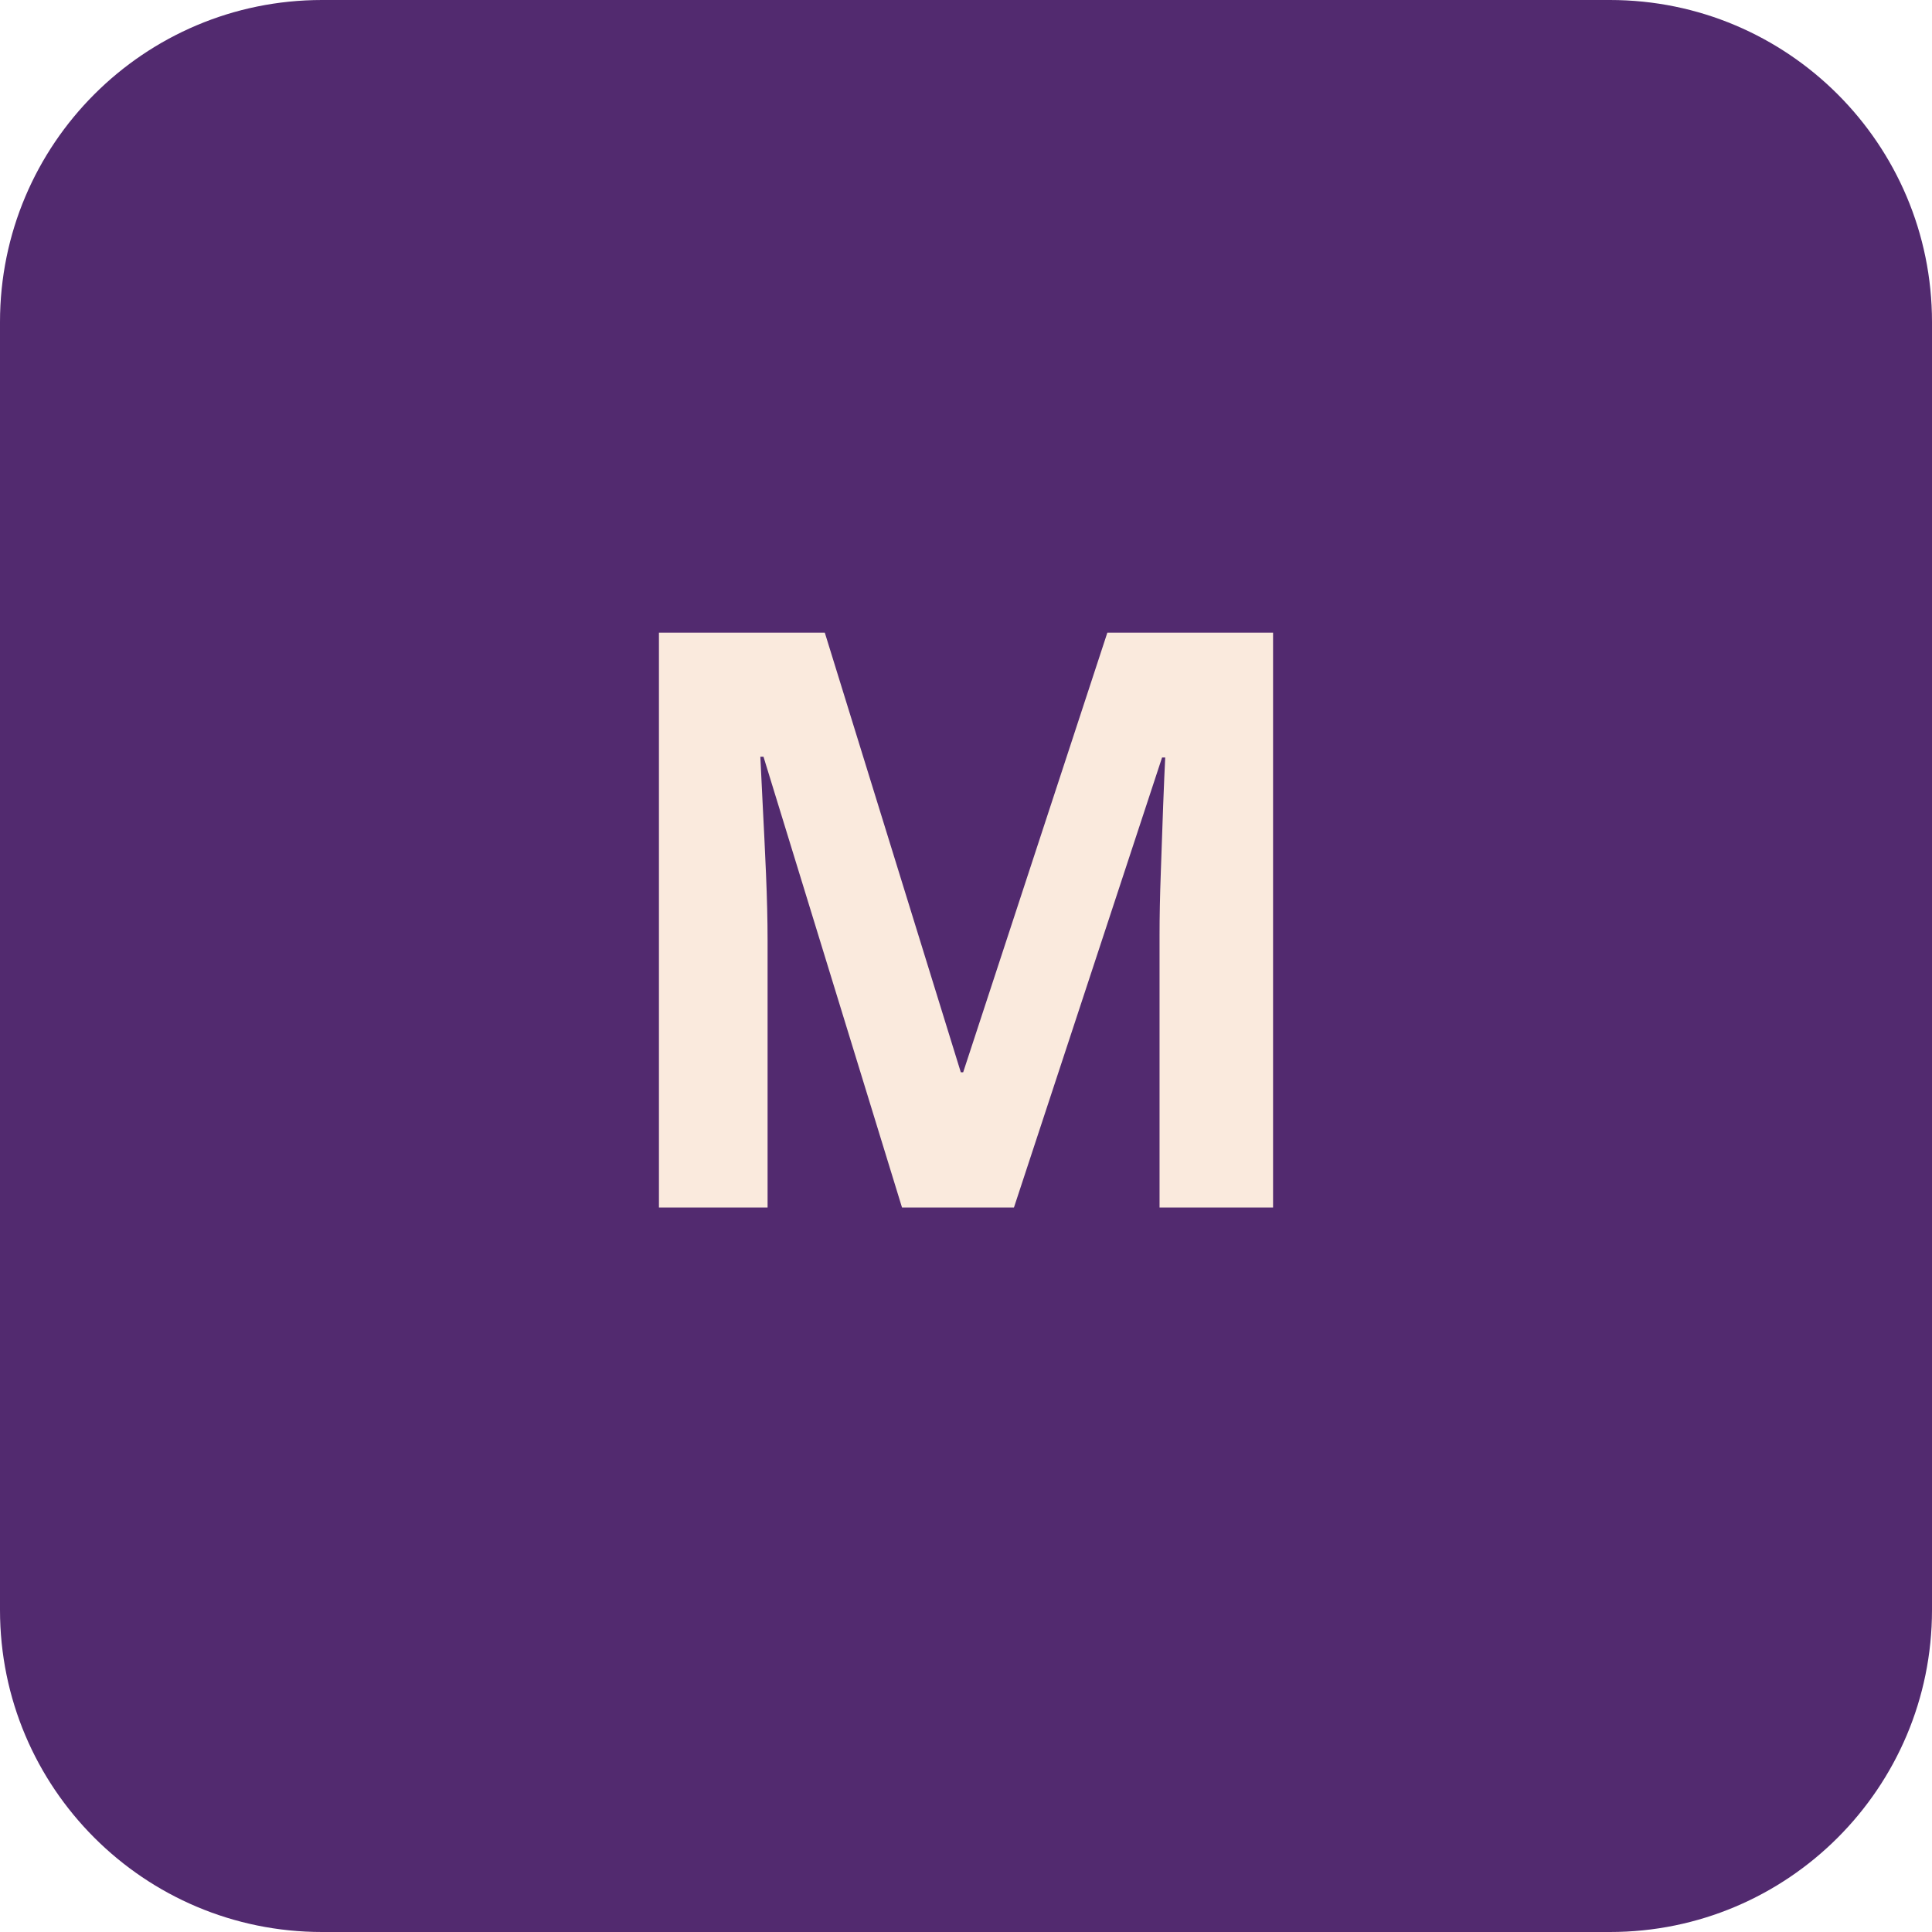
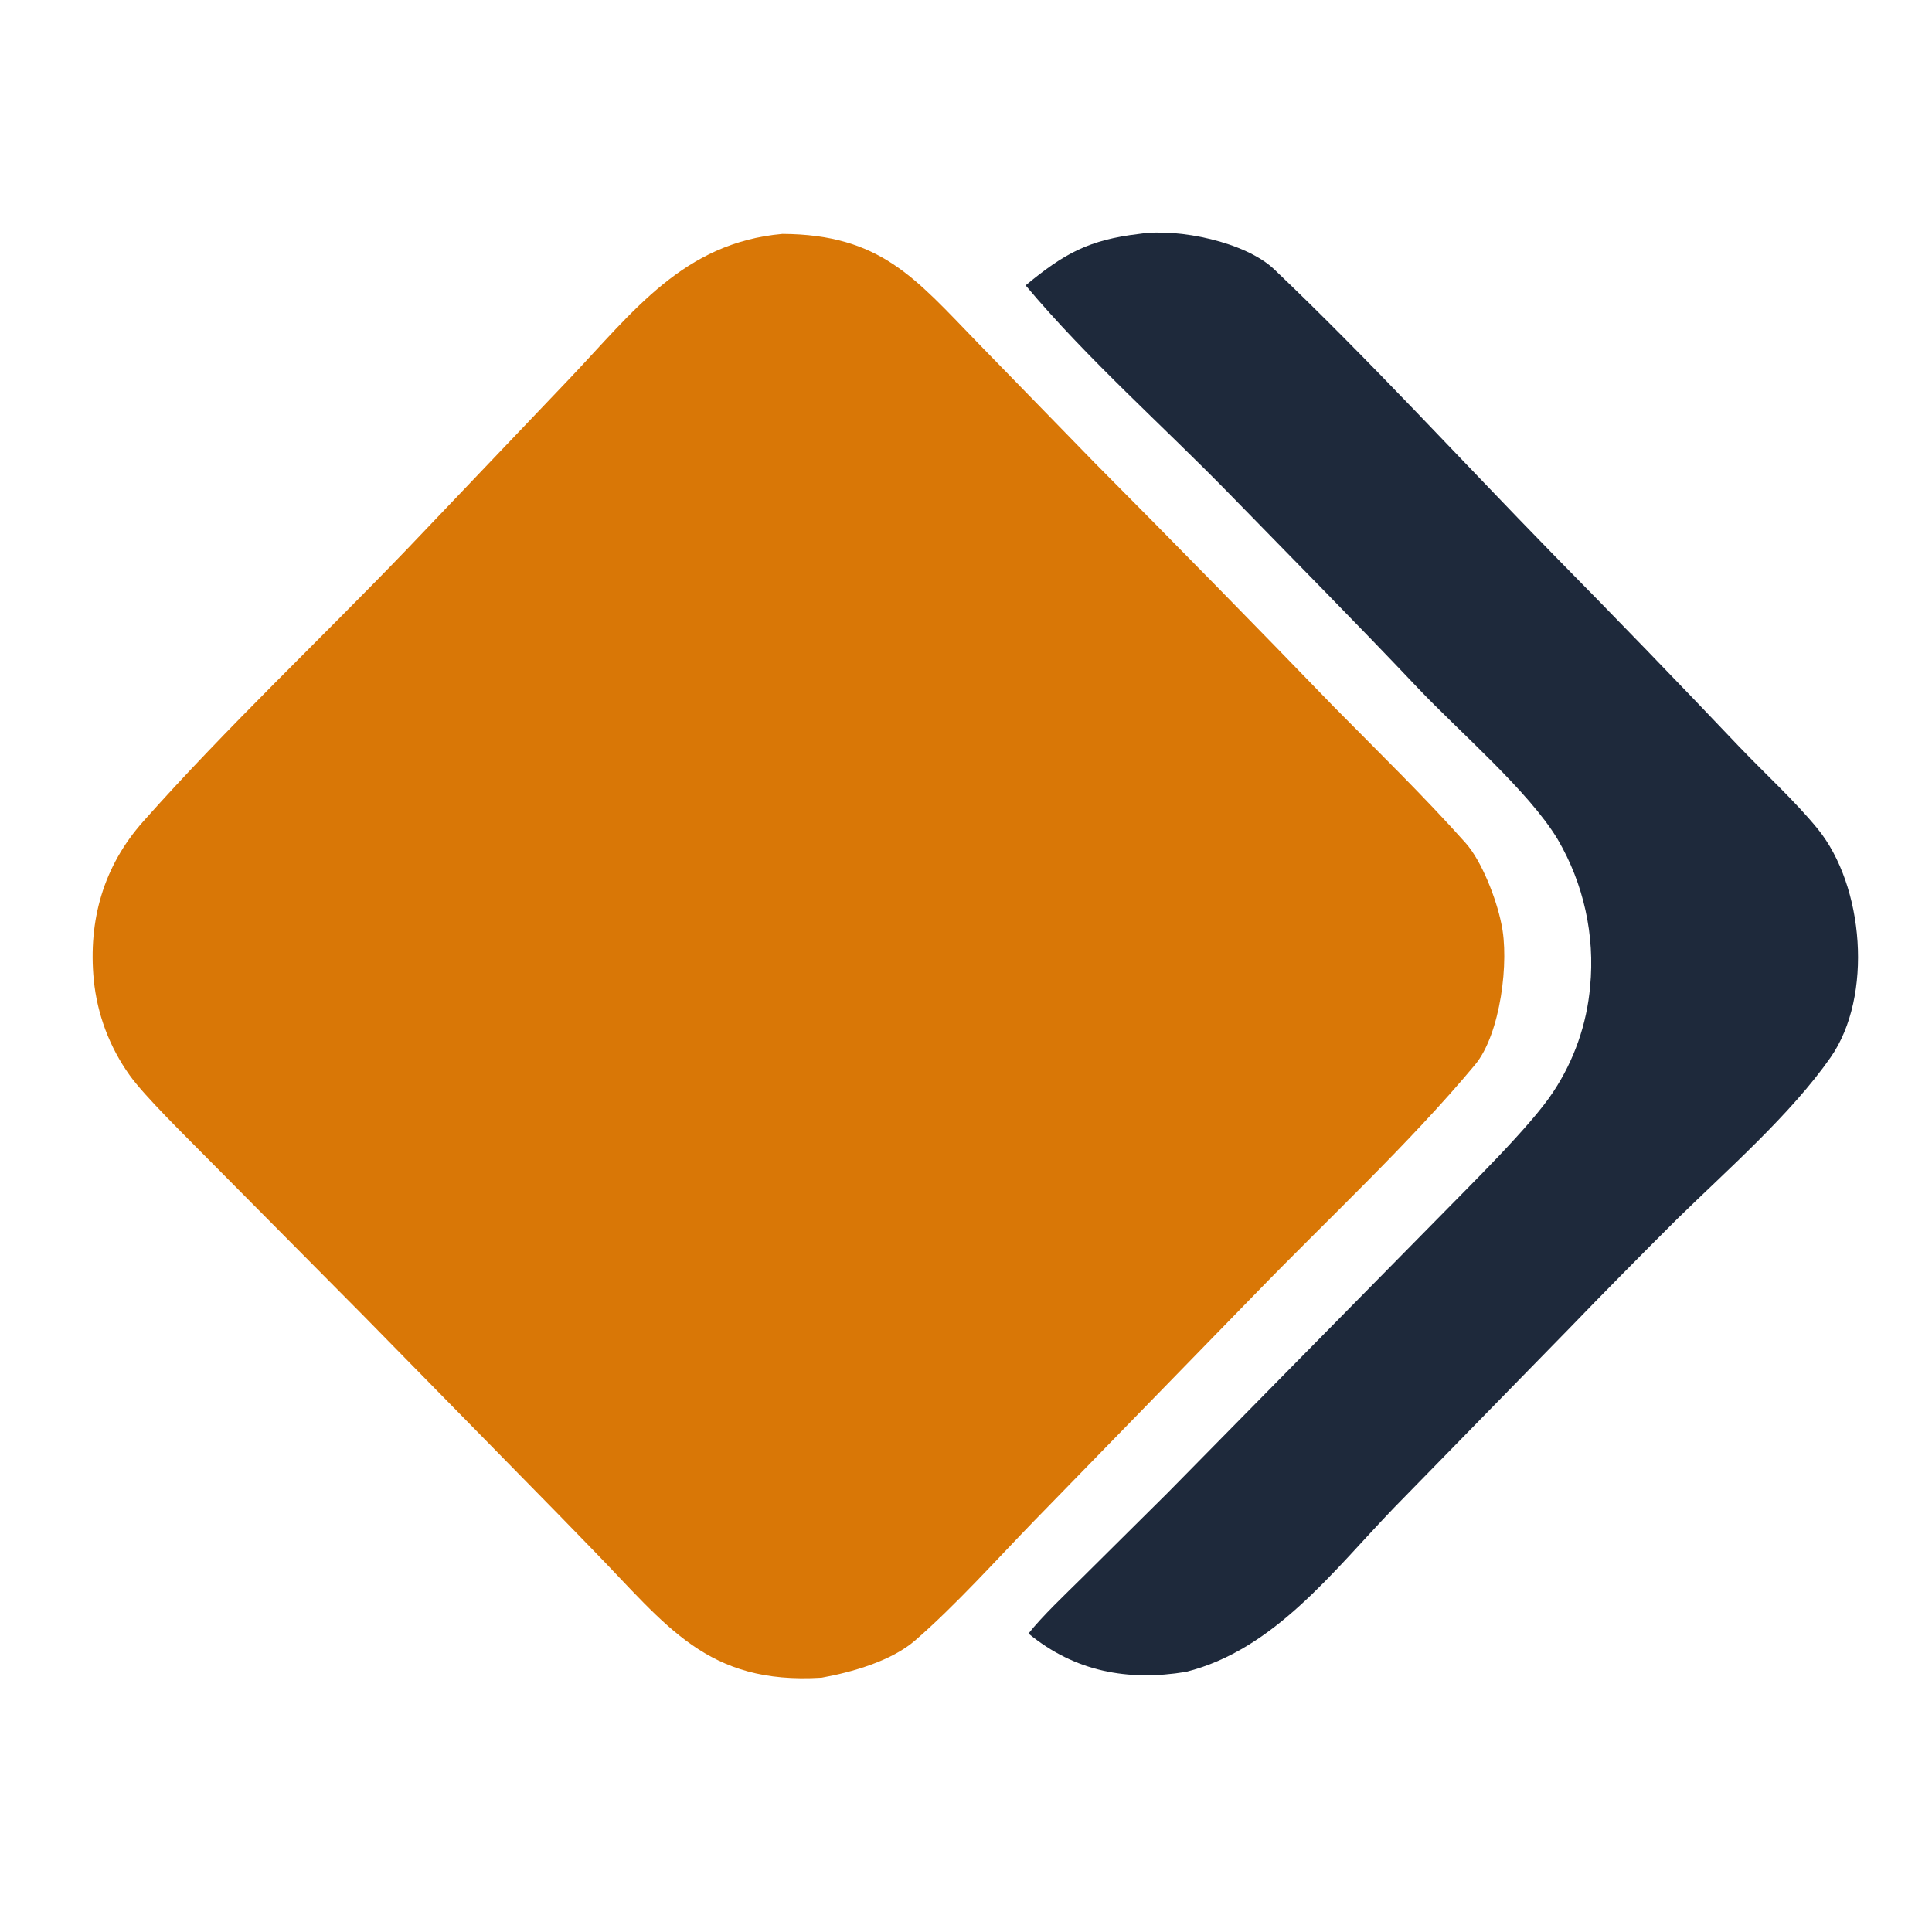
- <svg xmlns="http://www.w3.org/2000/svg" width="192" height="192" viewBox="0 0 192 192">
-   <rect width="192" height="192" rx="32" fill="#522A6F" />
-   <text x="96" y="120" font-family="sans-serif" font-size="80" font-weight="bold" fill="#FAEADD" text-anchor="middle">M</text>
+ <svg xmlns="http://www.w3.org/2000/svg" width="32" height="32" viewBox="280 320 460 390" fill="none">
+   <path fill="#1e293b" d="M551.329 340.682C560.607 339.282 576.566 342.624 583.4 349.141C606.257 370.935 627.676 394.341 649.743 416.93C664.658 432.074 679.436 447.352 694.075 462.761C700.088 469.058 707.404 475.749 712.776 482.34C723.818 495.889 726.016 522.181 715.87 536.738C706.458 550.242 691.246 563.573 679.374 575.181C670.63 583.883 661.97 592.669 653.395 601.538L611.946 643.949C597.329 659.136 583.367 677.796 562.361 683.067C548.521 685.343 535.907 683.001 524.881 673.939C528.036 669.901 533.896 664.359 537.65 660.641L557.868 640.577L622.002 575.443C629.555 567.688 644.48 553.16 649.839 544.941C654.794 537.453 657.805 528.849 658.6 519.906C659.776 507.7 657.075 495.434 650.879 484.852C644.017 473.396 627.317 459.104 617.646 448.873C602.907 433.295 587.809 418.076 572.845 402.719C556.963 386.42 538.755 370.365 524.195 352.942C533.373 345.361 539.248 342.093 551.329 340.682Z" />
+   <path fill="#d97706" d="M466.298 340.694C489.555 340.824 497.813 351.149 512.664 366.48L540.696 395.255C559.811 414.477 578.789 433.834 597.632 453.323C607.951 463.795 619.181 474.735 628.95 485.705C632.829 490.06 636.269 499.031 637.445 504.855C639.439 513.727 637.261 531.23 631.22 538.487C615.612 557.239 595.849 575.532 578.87 593.067L526.231 647.105C517.332 656.278 507.45 667.293 497.868 675.599C492.254 680.465 482.835 683.159 475.605 684.455C448.283 686.144 438.811 672.104 421.172 654.018C418.516 651.295 415.784 648.473 413.125 645.74L366.32 598.039L328.895 560.311C324.309 555.646 314.44 546.023 310.885 541.031C306.089 534.335 303.137 526.496 302.325 518.299C300.971 504.107 304.639 491.242 314.095 480.592C334.128 458.031 356.278 437.244 377.161 415.49L415.511 375.253C430.773 359.213 442.705 342.804 466.298 340.694Z" />
</svg>
